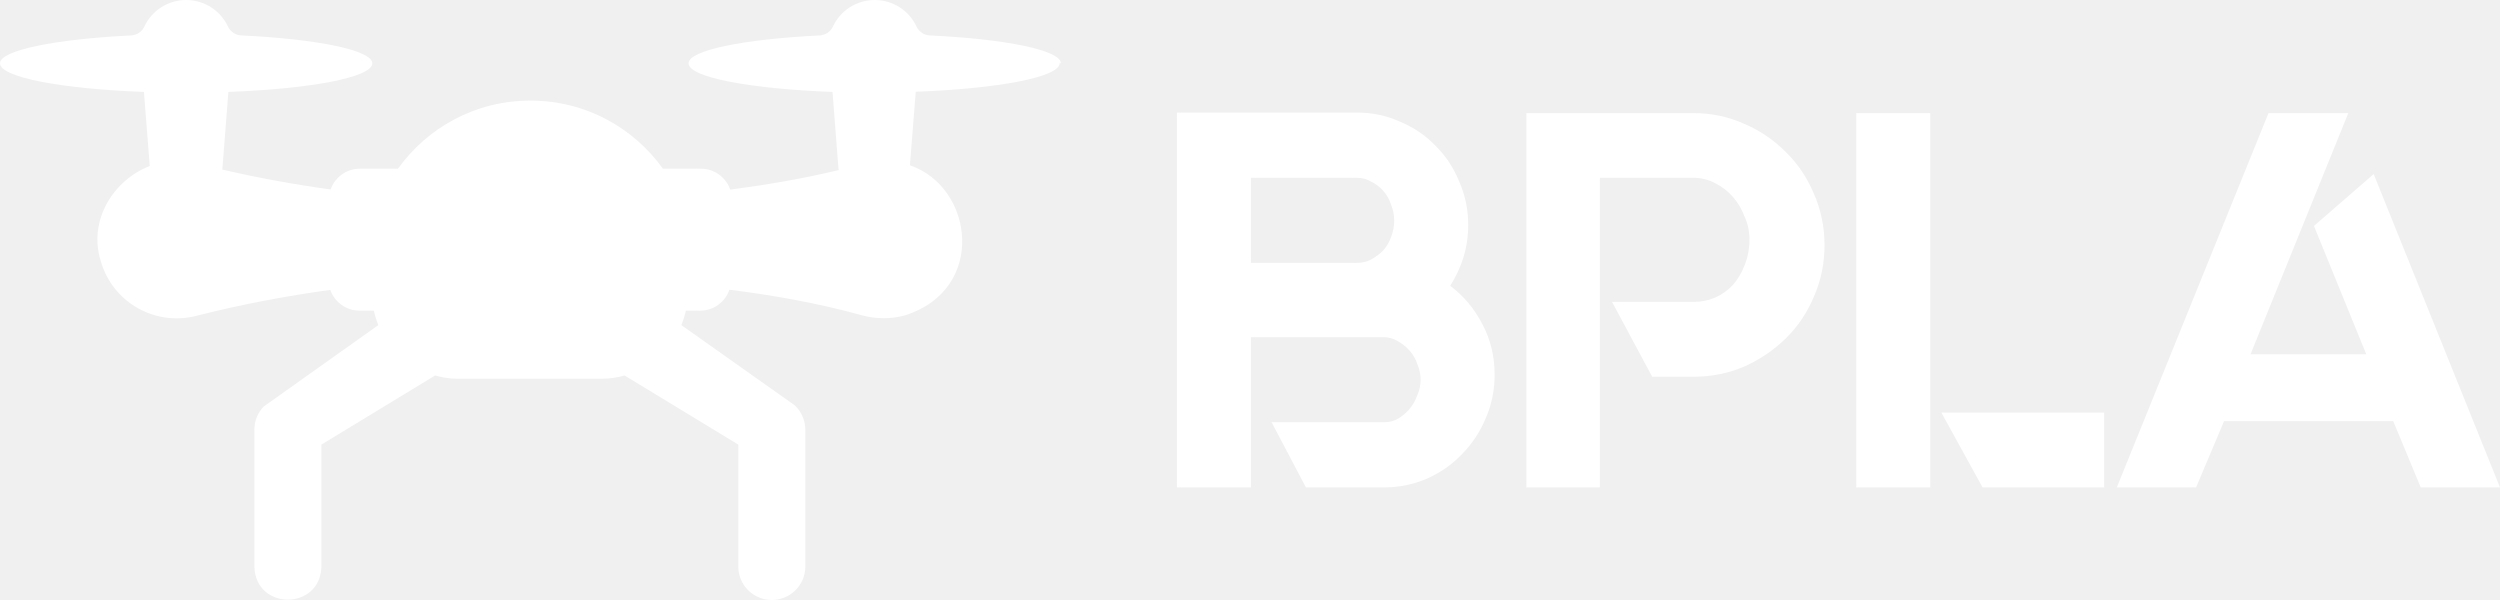
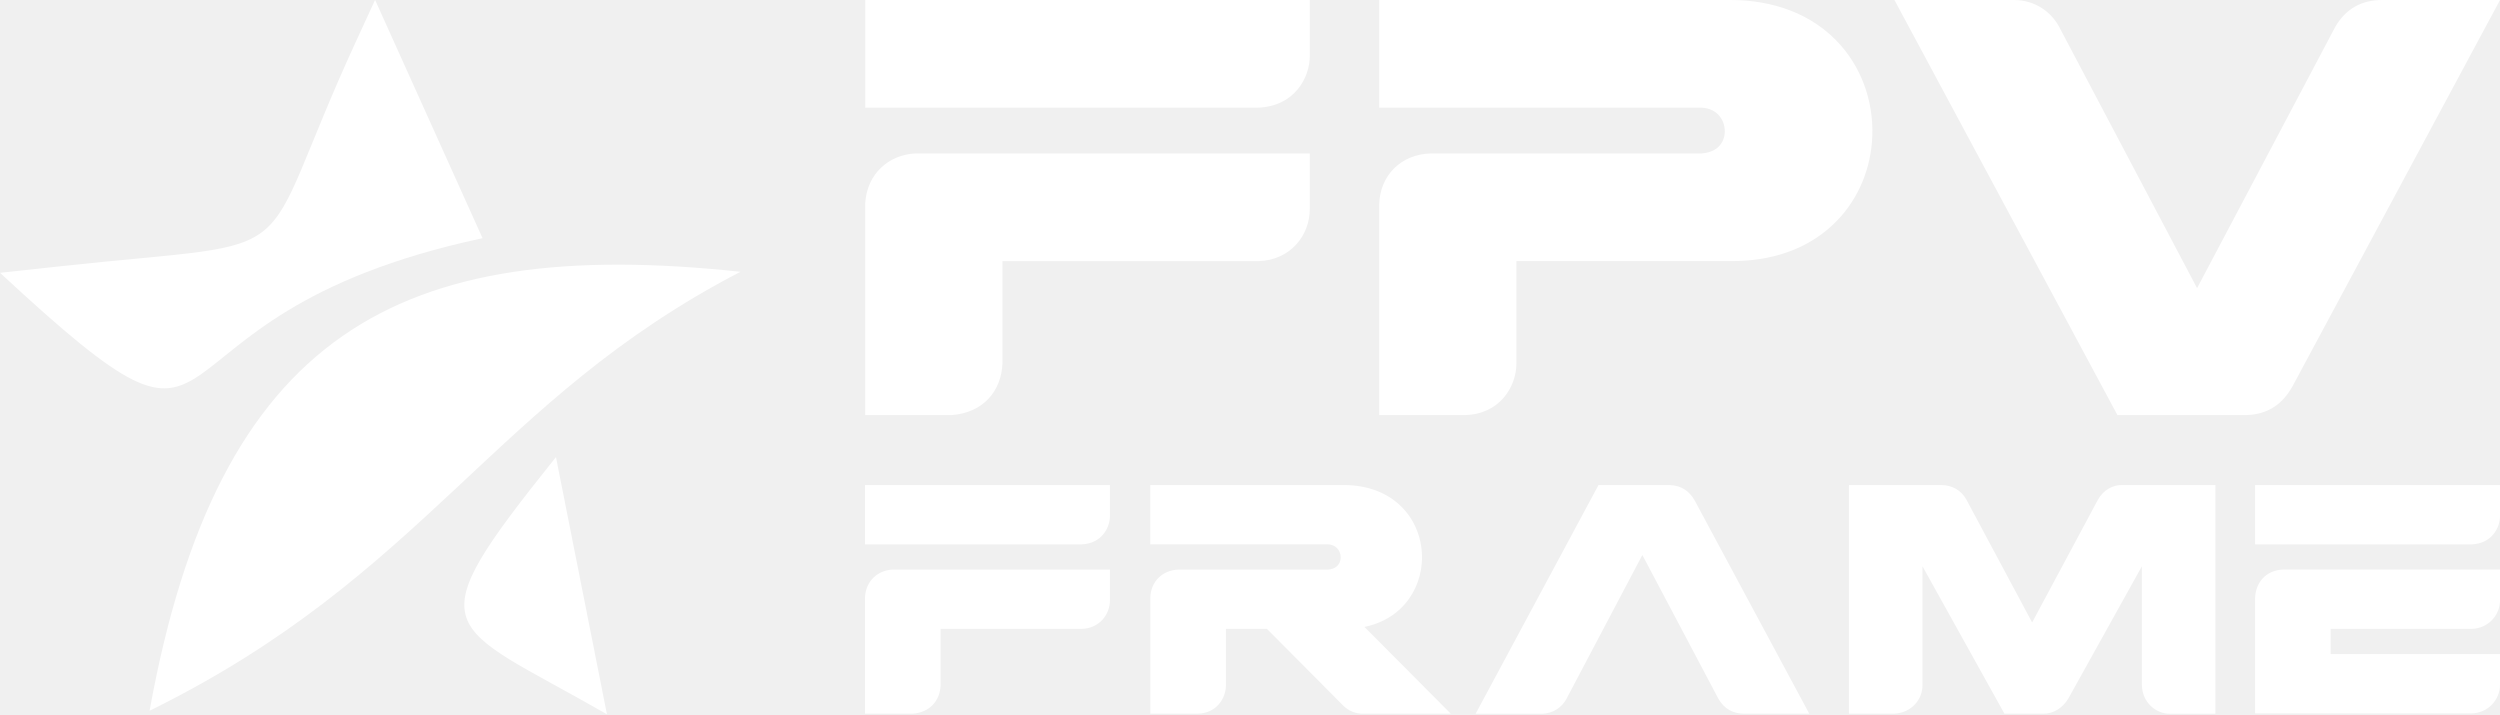
- <svg xmlns="http://www.w3.org/2000/svg" width="100" height="24" viewBox="0 0 100 24" fill="none">
-   <path d="M42.435 2.533C42.435 2.009 40.227 1.56 37.191 1.417C37.08 1.411 36.972 1.376 36.88 1.315C36.787 1.254 36.712 1.169 36.664 1.069C36.517 0.75 36.281 0.48 35.984 0.29C35.687 0.101 35.342 0 34.989 0C34.636 0 34.291 0.101 33.994 0.29C33.697 0.48 33.461 0.75 33.314 1.069C33.218 1.274 33.013 1.403 32.787 1.417C29.751 1.567 27.543 2.009 27.543 2.533C27.543 3.092 30.004 3.555 33.3 3.677L33.539 6.748C33.539 6.748 33.546 6.782 33.553 6.802C32.103 7.149 30.66 7.394 29.211 7.585C29.04 7.102 28.582 6.748 28.042 6.748H26.517C25.348 5.12 23.44 4.024 21.218 4.024C18.995 4.024 17.088 5.12 15.918 6.748H14.393C13.853 6.748 13.395 7.095 13.224 7.578C11.775 7.381 10.325 7.115 8.889 6.782C8.889 6.768 8.889 6.754 8.896 6.748L9.135 3.677C12.431 3.555 14.893 3.092 14.893 2.533C14.893 2.009 12.684 1.56 9.648 1.417C9.537 1.411 9.43 1.376 9.337 1.315C9.244 1.254 9.17 1.169 9.122 1.069C8.974 0.75 8.738 0.48 8.441 0.29C8.144 0.101 7.799 0 7.446 0C7.094 0 6.748 0.101 6.451 0.29C6.154 0.48 5.918 0.75 5.771 1.069C5.675 1.274 5.47 1.403 5.245 1.417C2.209 1.567 0 2.009 0 2.533C0 3.092 2.462 3.555 5.757 3.677L5.99 6.639C4.547 7.197 3.521 8.804 4.027 10.431C4.138 10.829 4.327 11.202 4.582 11.528C4.838 11.853 5.155 12.125 5.517 12.328C5.878 12.531 6.277 12.661 6.689 12.711C7.101 12.76 7.519 12.728 7.918 12.617C9.669 12.174 11.44 11.84 13.211 11.595C13.382 12.079 13.84 12.426 14.38 12.426H14.954L14.975 12.521C15.016 12.691 15.07 12.848 15.132 13.005C15.132 13.005 10.564 16.245 10.551 16.259C10.318 16.497 10.175 16.824 10.175 17.185V22.666C10.223 24.429 12.814 24.422 12.855 22.666V17.784L17.402 15.02C17.683 15.095 17.977 15.149 18.277 15.149H24.11C24.411 15.149 24.705 15.095 24.985 15.02L29.532 17.784V22.666C29.532 23.401 30.134 24 30.872 24C31.611 24 32.213 23.401 32.213 22.666V17.185C32.213 16.838 32.069 16.477 31.796 16.218L27.255 13.005C27.317 12.848 27.372 12.691 27.413 12.521L27.433 12.426H28.008C28.555 12.426 29.013 12.072 29.177 11.588C30.948 11.813 32.726 12.126 34.496 12.617C35.03 12.759 35.618 12.773 36.192 12.617C39.481 11.582 38.955 7.483 36.397 6.611L36.63 3.67C39.926 3.548 42.387 3.085 42.387 2.526L42.435 2.533Z" fill="white" />
-   <path d="M58.009 11.433C58.544 11.833 58.974 12.346 59.299 12.973C59.623 13.587 59.785 14.257 59.785 14.984C59.785 15.612 59.665 16.196 59.425 16.738C59.2 17.28 58.883 17.758 58.474 18.171C58.079 18.585 57.607 18.913 57.057 19.155C56.522 19.383 55.951 19.497 55.345 19.497H52.237L50.863 16.888H55.387C55.584 16.888 55.768 16.838 55.937 16.738C56.12 16.624 56.275 16.489 56.402 16.332C56.529 16.175 56.628 15.997 56.698 15.797C56.783 15.597 56.825 15.398 56.825 15.198C56.825 14.984 56.783 14.777 56.698 14.578C56.628 14.364 56.522 14.178 56.381 14.022C56.24 13.865 56.078 13.736 55.895 13.636C55.725 13.537 55.542 13.487 55.345 13.487H50.038V19.497H47.078V4.503H54.288C54.894 4.503 55.465 4.624 56 4.867C56.55 5.095 57.022 5.416 57.417 5.829C57.826 6.228 58.143 6.706 58.368 7.262C58.608 7.804 58.728 8.382 58.728 8.995C58.728 9.451 58.664 9.886 58.537 10.3C58.411 10.699 58.234 11.077 58.009 11.433ZM54.288 10.514C54.485 10.514 54.668 10.471 54.837 10.385C55.021 10.285 55.183 10.164 55.324 10.022C55.465 9.865 55.57 9.686 55.641 9.487C55.725 9.273 55.768 9.052 55.768 8.824C55.768 8.596 55.725 8.382 55.641 8.182C55.57 7.968 55.465 7.783 55.324 7.626C55.183 7.469 55.021 7.348 54.837 7.262C54.668 7.162 54.485 7.113 54.288 7.113H50.038V10.514H54.288Z" fill="white" />
-   <path d="M67.737 4.524C68.456 4.524 69.133 4.667 69.767 4.952C70.401 5.223 70.958 5.601 71.437 6.086C71.916 6.556 72.29 7.113 72.558 7.754C72.84 8.396 72.981 9.08 72.981 9.808C72.981 10.535 72.84 11.219 72.558 11.861C72.29 12.503 71.916 13.059 71.437 13.53C70.958 14 70.401 14.378 69.767 14.663C69.133 14.934 68.456 15.07 67.737 15.07H66.088L64.481 12.075H67.737C68.047 12.075 68.336 12.018 68.604 11.904C68.886 11.776 69.126 11.604 69.323 11.391C69.52 11.162 69.675 10.899 69.788 10.599C69.915 10.285 69.978 9.943 69.978 9.572C69.978 9.259 69.915 8.959 69.788 8.674C69.675 8.375 69.52 8.111 69.323 7.883C69.126 7.654 68.886 7.469 68.604 7.326C68.336 7.184 68.047 7.113 67.737 7.113H63.995V19.497H61.056V4.524H67.737Z" fill="white" />
-   <path d="M74.25 19.497V4.524H77.21V19.497H74.25ZM77.654 16.503H84.166V19.497H79.303L77.654 16.503Z" fill="white" />
-   <path d="M96.829 19.497L95.729 16.845H88.963L87.843 19.497H84.672L90.74 4.524H93.932L90.021 14.171H94.651L92.558 9.038L94.947 6.963L100 19.497H96.829Z" fill="white" />
+ <svg xmlns="http://www.w3.org/2000/svg" width="140" height="40" viewBox="0 0 140 40" fill="none">
+   <g clip-path="url(#clip0_432_1067)">
+     <path fill-rule="evenodd" clip-rule="evenodd" d="M84.919 14.623V20.347C84.924 21.672 83.957 23.216 82.018 23.244H77.235V11.45C77.277 9.797 78.485 8.637 80.12 8.593H95.295C95.898 8.553 96.419 8.256 96.558 7.632C96.637 7.272 96.561 6.878 96.35 6.576C96.104 6.221 95.721 6.051 95.299 6.03H77.237V0H96.902C99.241 0 101.499 0.74 103.076 2.532C104.384 4.018 104.991 5.998 104.829 7.964C104.685 9.719 103.932 11.369 102.647 12.581C101.112 14.029 99.09 14.621 97.013 14.621H84.919V14.623ZM56.138 14.623V20.347C56.08 21.893 55.062 23.111 53.307 23.244H48.452V11.385C48.552 9.7 49.801 8.676 51.225 8.595H73.347V11.712C73.352 13.161 72.271 14.581 70.463 14.623H56.136H56.138ZM48.454 0H73.349V3.127C73.349 4.38 72.468 5.951 70.465 6.028H48.454V0ZM123.037 16.134C125.615 11.26 128.191 6.388 130.77 1.513C131.375 0.467 132.27 0.002 133.394 0H140.002C136.126 7.214 132.251 14.431 128.374 21.645C127.843 22.58 127.062 23.207 125.801 23.244H118.576L106.088 0H112.782C114.013 0.009 114.855 0.696 115.286 1.453L123.035 16.134H123.037Z" fill="white" />
+     <path fill-rule="evenodd" clip-rule="evenodd" d="M113.797 34.861C115.024 32.572 116.248 30.286 117.475 28C117.774 27.447 118.33 27.134 118.877 27.164H124.062V39.97H121.549C120.712 39.99 119.956 39.315 119.946 38.354V31.711C118.571 34.185 117.194 36.657 115.819 39.132C115.497 39.654 114.989 39.977 114.41 39.967H112.249L107.658 31.711V38.329C107.686 39.143 107.06 39.923 106.065 39.967H103.542V27.162H108.72C109.311 27.169 109.826 27.449 110.115 27.972L113.8 34.858L113.797 34.861ZM52.674 35.218V38.373C52.642 39.224 52.081 39.895 51.116 39.967H48.44V33.433C48.494 32.505 49.182 31.941 49.968 31.897H62.157V33.614C62.157 34.413 61.564 35.195 60.567 35.218H52.674ZM48.44 27.164H62.157V28.886C62.157 29.576 61.673 30.444 60.567 30.485H48.44V27.164ZM68.652 35.218V38.373C68.654 39.104 68.123 39.953 67.054 39.967H64.418V33.47C64.441 32.561 65.107 31.92 66.006 31.897H74.367C74.701 31.876 74.986 31.711 75.063 31.367C75.107 31.168 75.063 30.952 74.947 30.785C74.81 30.59 74.601 30.495 74.367 30.483H64.416V27.162H75.251C76.54 27.162 77.782 27.57 78.652 28.557C79.373 29.376 79.707 30.467 79.619 31.549C79.54 32.514 79.125 33.424 78.418 34.093C77.847 34.631 77.152 34.956 76.41 35.109L81.244 39.967H76.387C75.946 39.981 75.522 39.84 75.158 39.45L70.95 35.218H68.652ZM126.285 27.164H140.002V28.886C140.002 29.576 139.518 30.444 138.412 30.485H126.285V27.164ZM130.517 35.218V36.627H140V38.336C140.009 39.18 139.323 39.937 138.409 39.949H126.285V33.487C126.316 32.642 126.87 31.931 127.862 31.894H140.002V33.603C140.012 34.448 139.325 35.202 138.412 35.216H130.519L130.517 35.218ZM91.972 31.08C93.391 33.765 94.813 36.451 96.232 39.134C96.568 39.71 97.059 39.967 97.678 39.967H101.319C99.183 35.993 97.048 32.017 94.912 28.044C94.62 27.528 94.189 27.183 93.496 27.164H89.515L82.635 39.97H86.324C87.001 39.965 87.465 39.587 87.704 39.169L91.972 31.08Z" fill="white" />
+     <path fill-rule="evenodd" clip-rule="evenodd" d="M31.134 25.597L33.989 40C24.825 34.74 23.107 35.611 31.134 25.597Z" fill="white" />
+     <path fill-rule="evenodd" clip-rule="evenodd" d="M41.466 15.22C27.552 22.434 23.93 32.152 8.377 39.8C12.194 18.729 22.277 13.161 41.466 15.22Z" fill="white" />
+     <path fill-rule="evenodd" clip-rule="evenodd" d="M21.007 -0L27.023 13.339C6.346 17.75 14.503 28.715 0 15.277C1.15 15.152 2.3 15.029 3.448 14.904C17.779 13.353 13.974 15.25 19.975 2.233L21.004 -0.002L21.007 -0Z" fill="white" />
+   </g>
+   <defs>
+     <clipPath id="clip0_432_1067">
+       <rect width="140" height="40" fill="white" />
+     </clipPath>
+   </defs>
</svg>
